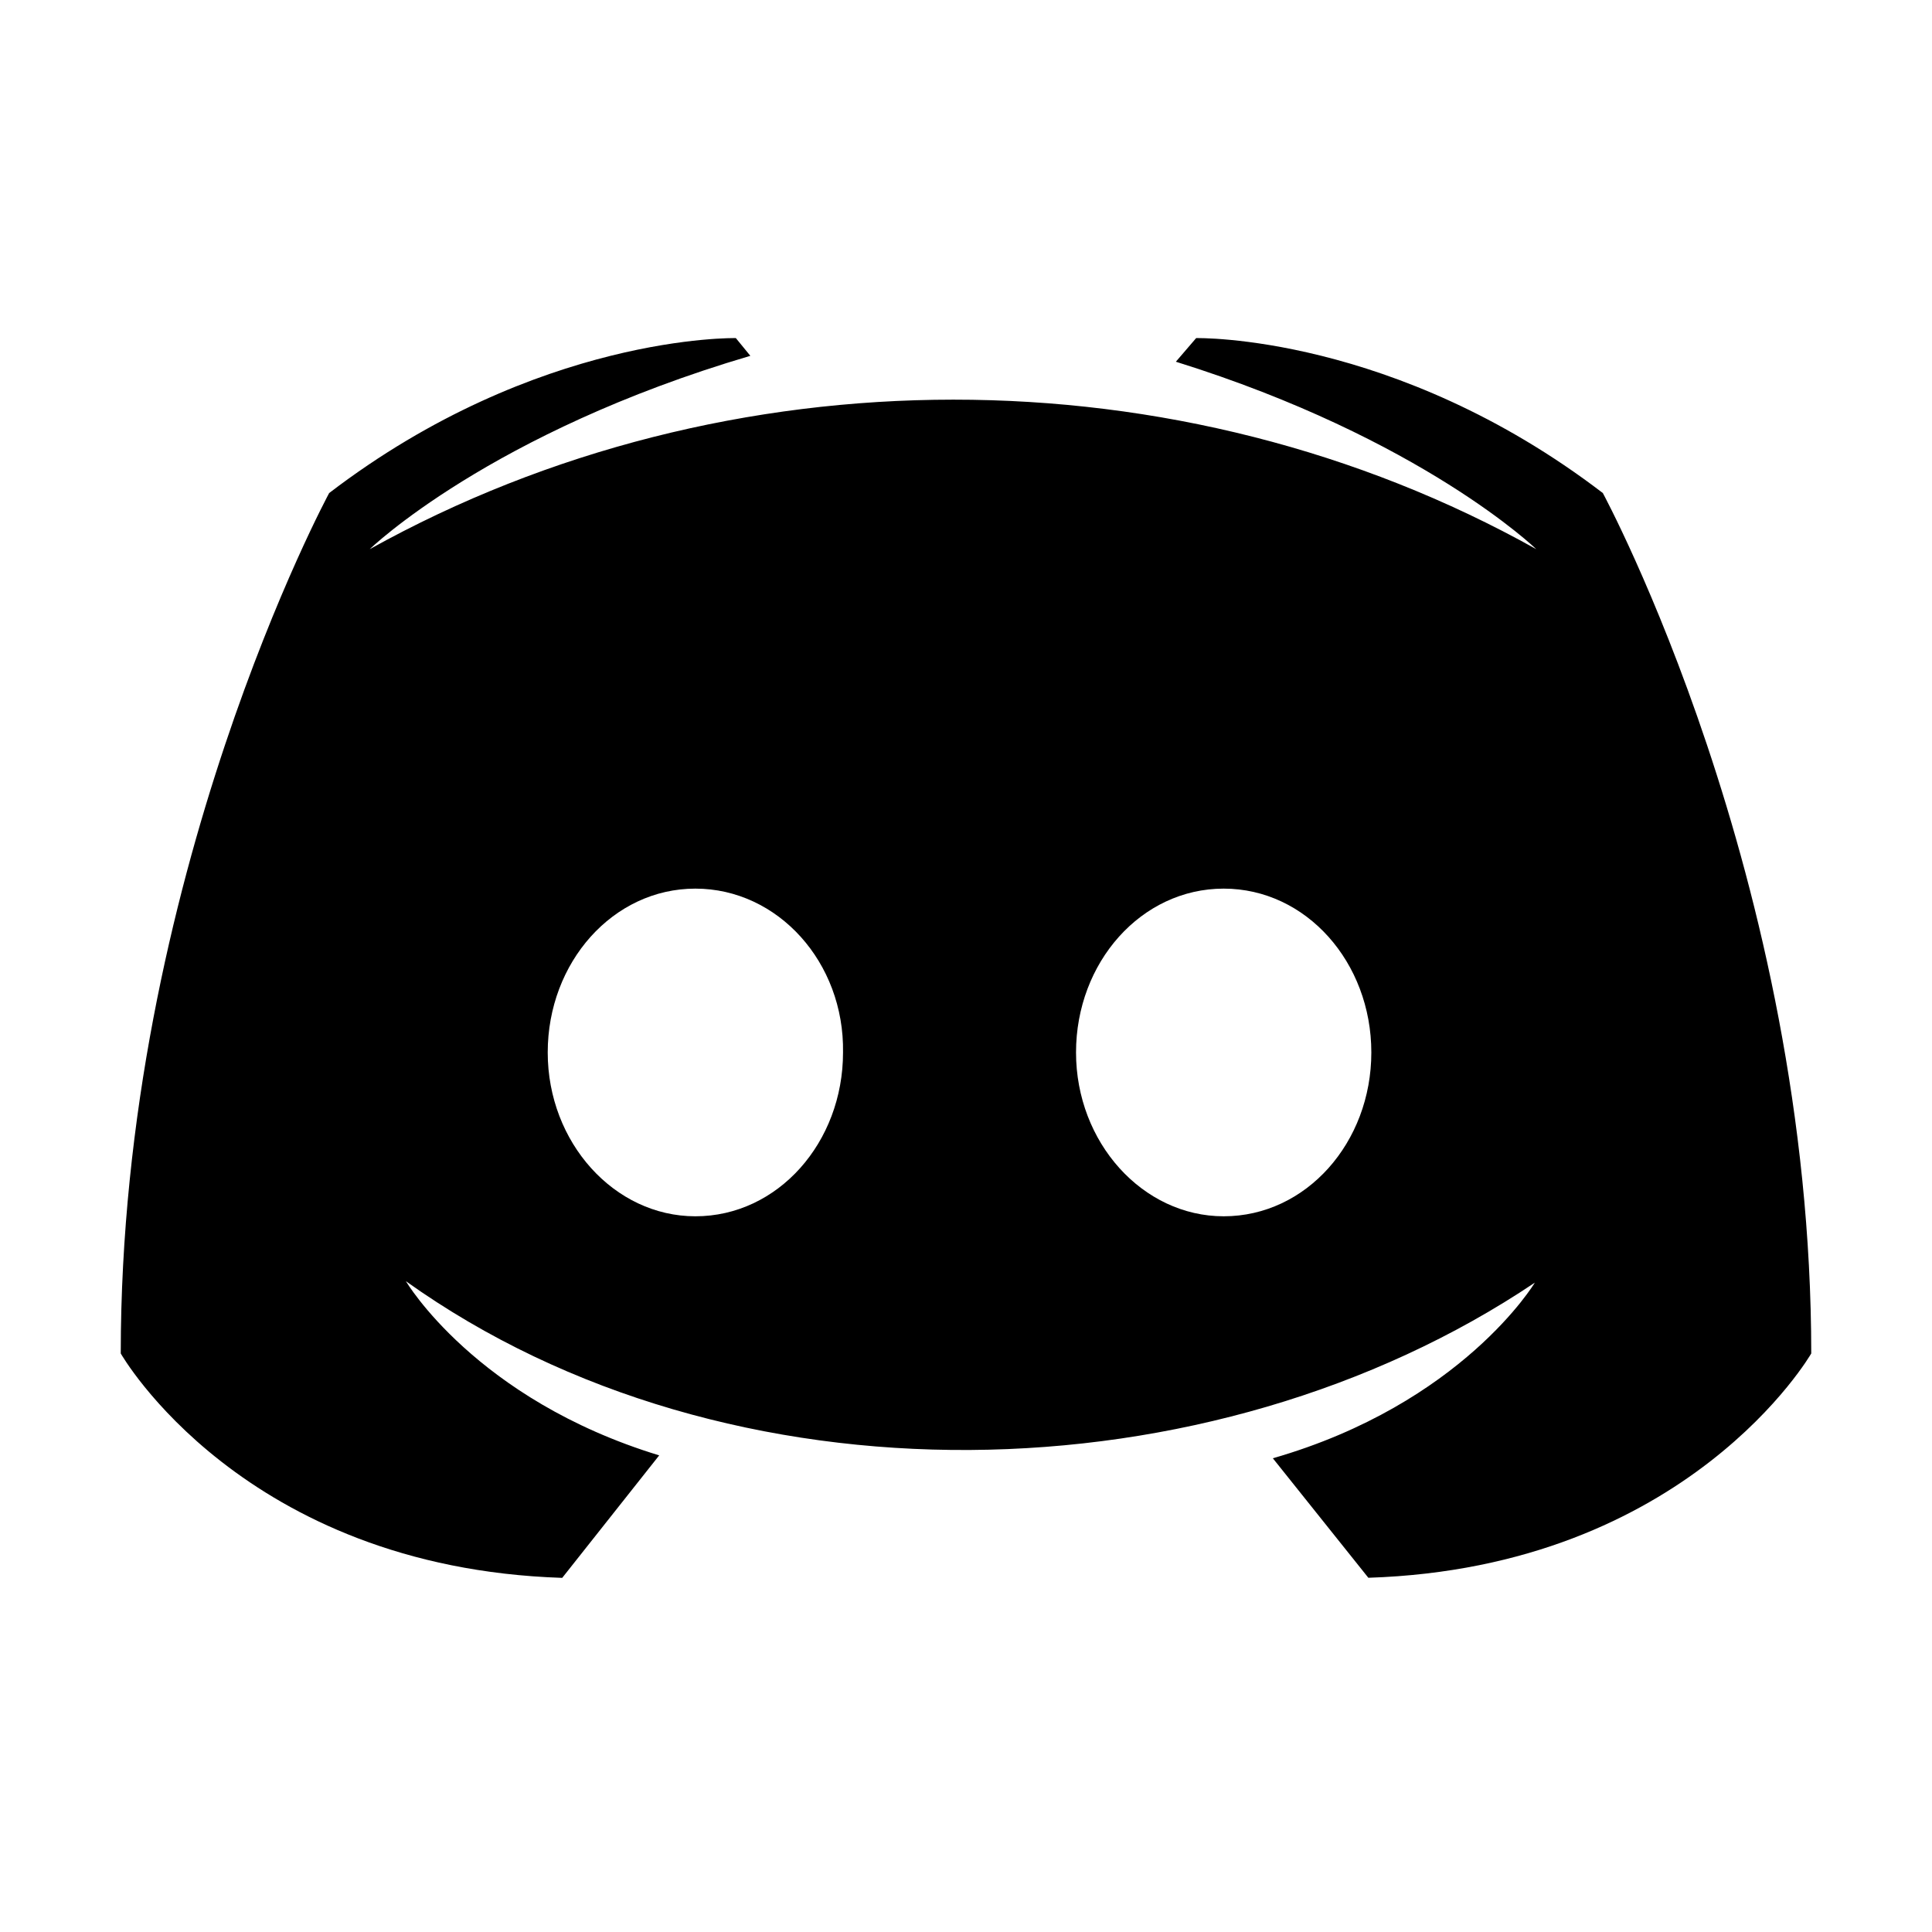
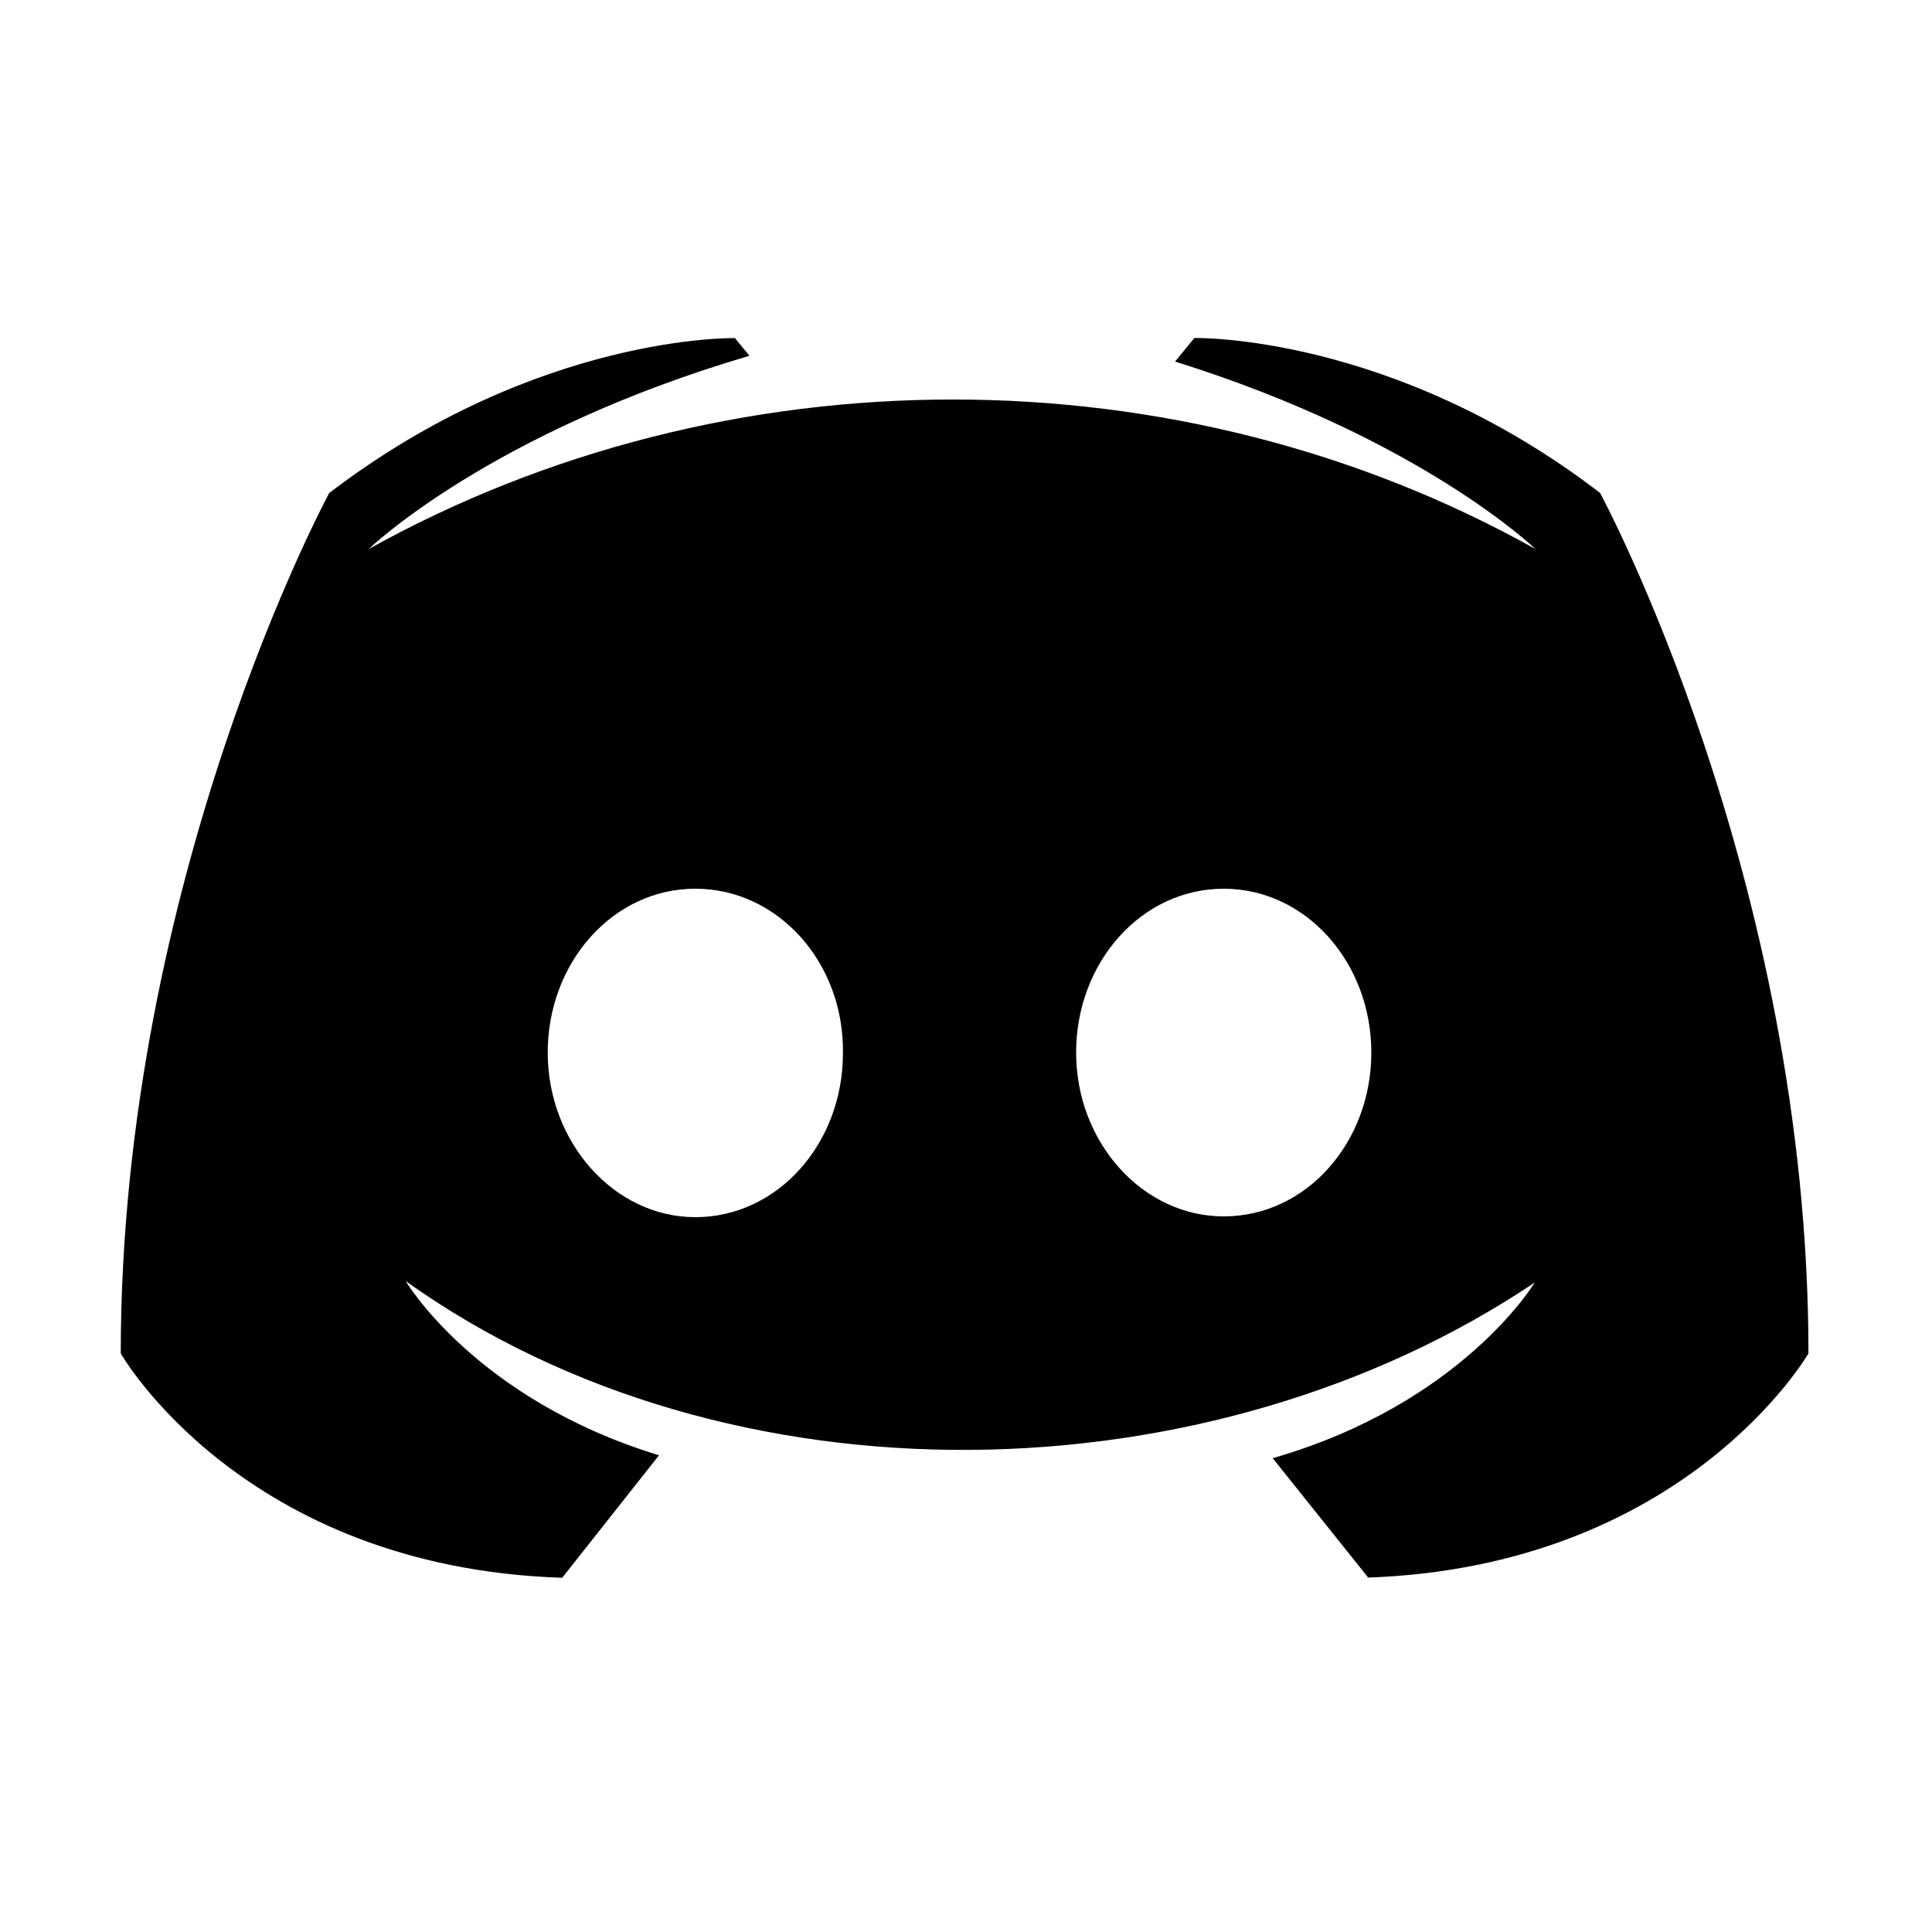
- <svg xmlns="http://www.w3.org/2000/svg" width="40" height="40" fill="none">
-   <path d="M28.331 32.667l-1.978-2.475c3.926-1.131 5.424-3.636 5.424-3.636-6.707 4.504-16.684 4.744-23.373-.03 0 0 1.438 2.444 5.244 3.606l-2.008 2.536C5.017 32.453 2.5 28.022 2.5 28.022c0-9.839 4.315-17.814 4.315-17.814 4.315-3.3 8.42-3.208 8.42-3.208l.3.367c-5.394 1.589-7.88 4.003-7.88 4.003 7.411-4.122 16.757-4.133 24.152 0 0 0-2.367-2.292-7.462-3.881l.42-.489s4.105-.092 8.42 3.208c0 0 4.315 7.975 4.315 17.814 0 0-2.547 4.431-9.169 4.644zm-13.934-14.269c-1.708 0-3.057 1.528-3.057 3.392s1.378 3.392 3.057 3.392c1.708 0 3.057-1.528 3.057-3.392.03-1.864-1.348-3.392-3.057-3.392zm10.938 0c-1.708 0-3.057 1.528-3.057 3.392s1.378 3.392 3.057 3.392c1.708 0 3.057-1.528 3.057-3.392s-1.348-3.392-3.057-3.392z" fill="#000" />
+ <svg xmlns="http://www.w3.org/2000/svg" width="20" height="20" fill="none">
+   <path d="M14.165 16.333l-.99-1.238c1.963-.565 2.712-1.818 2.712-1.818-3.354 2.252-8.342 2.372-11.687-.015 0 0 .72 1.222 2.622 1.803L5.82 16.333c-3.31-.107-4.57-2.322-4.57-2.322 0-4.92 2.158-8.907 2.158-8.907 2.158-1.65 4.2-1.604 4.2-1.604l.15.183c-2.697.794-3.94 2-3.94 2 3.706-2.06 8.38-2.066 12.076 0 0 0-1.184-1.146-3.73-1.94l.2-.244s2.053-.046 4.2 1.604c0 0 2.157 3.987 2.157 8.907 0 0-1.273 2.215-4.585 2.322zM7.198 9.2c-.854 0-1.528.764-1.528 1.696S6.36 12.6 7.198 12.6c.854 0 1.528-.764 1.528-1.696C8.74 9.963 8.052 9.2 7.198 9.2zm5.47 0c-.854 0-1.528.764-1.528 1.696s.69 1.696 1.528 1.696c.854 0 1.528-.764 1.528-1.696S13.52 9.2 12.667 9.2z" fill="#000" />
</svg>
